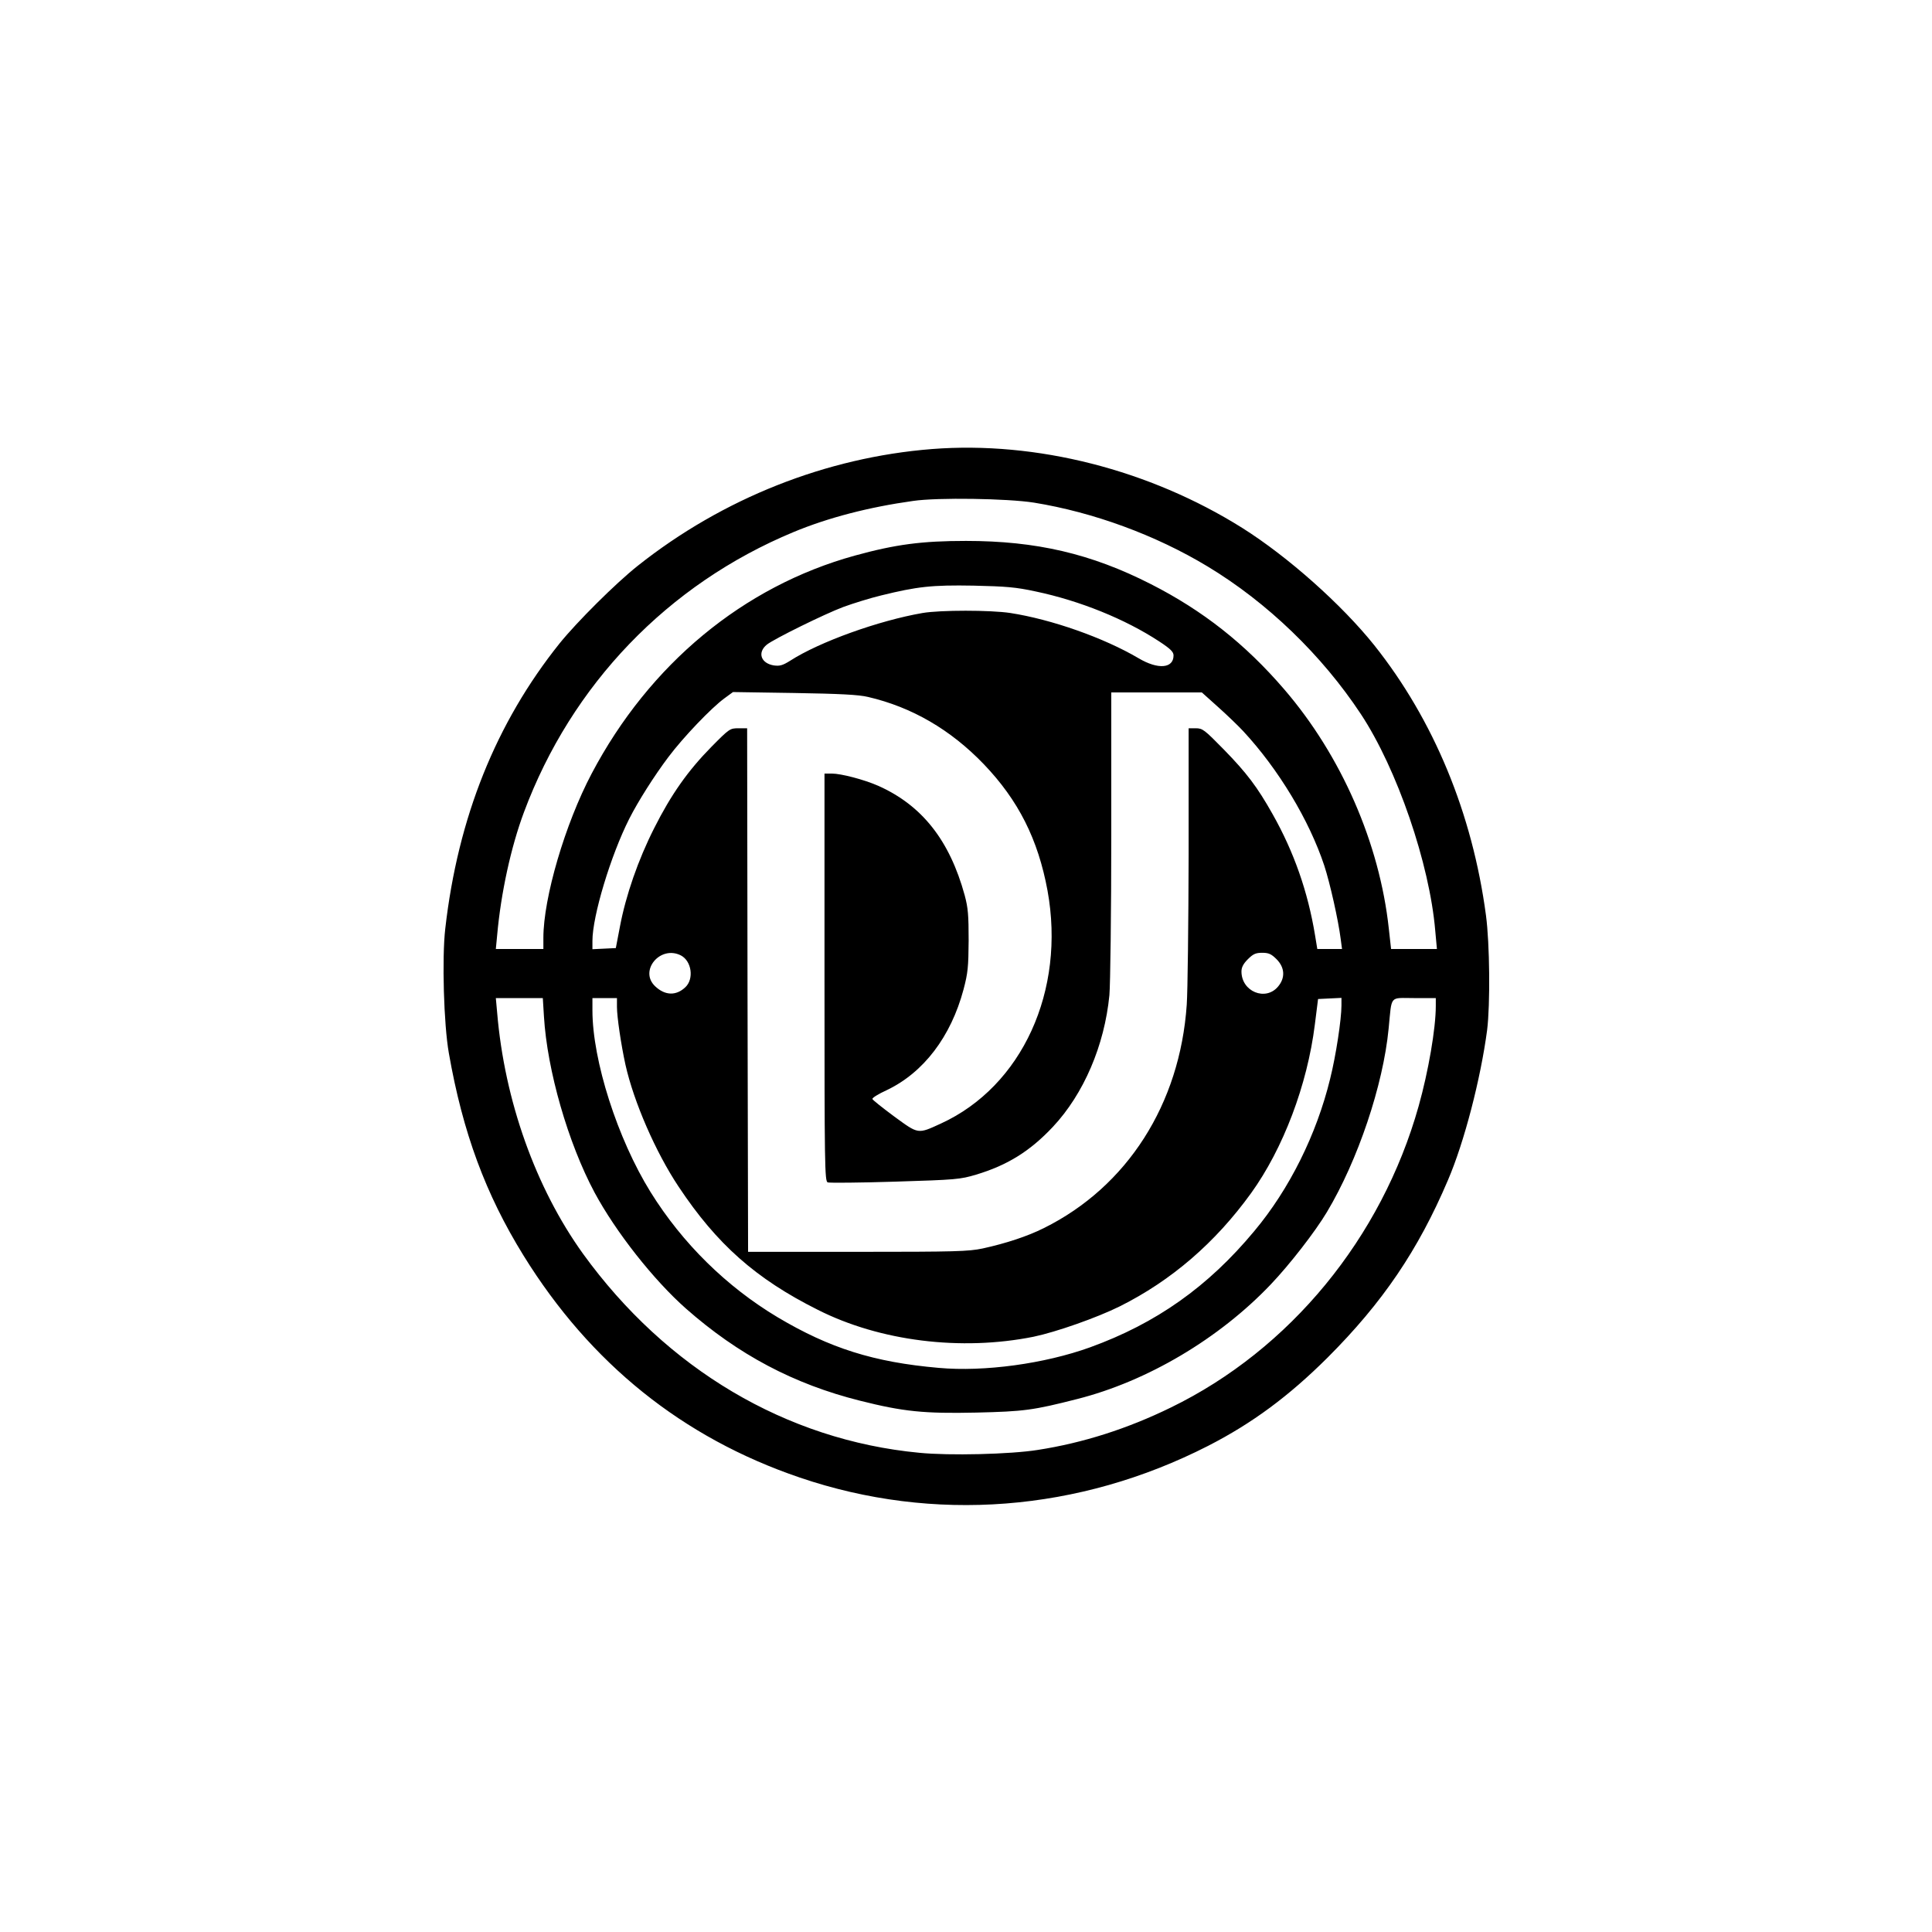
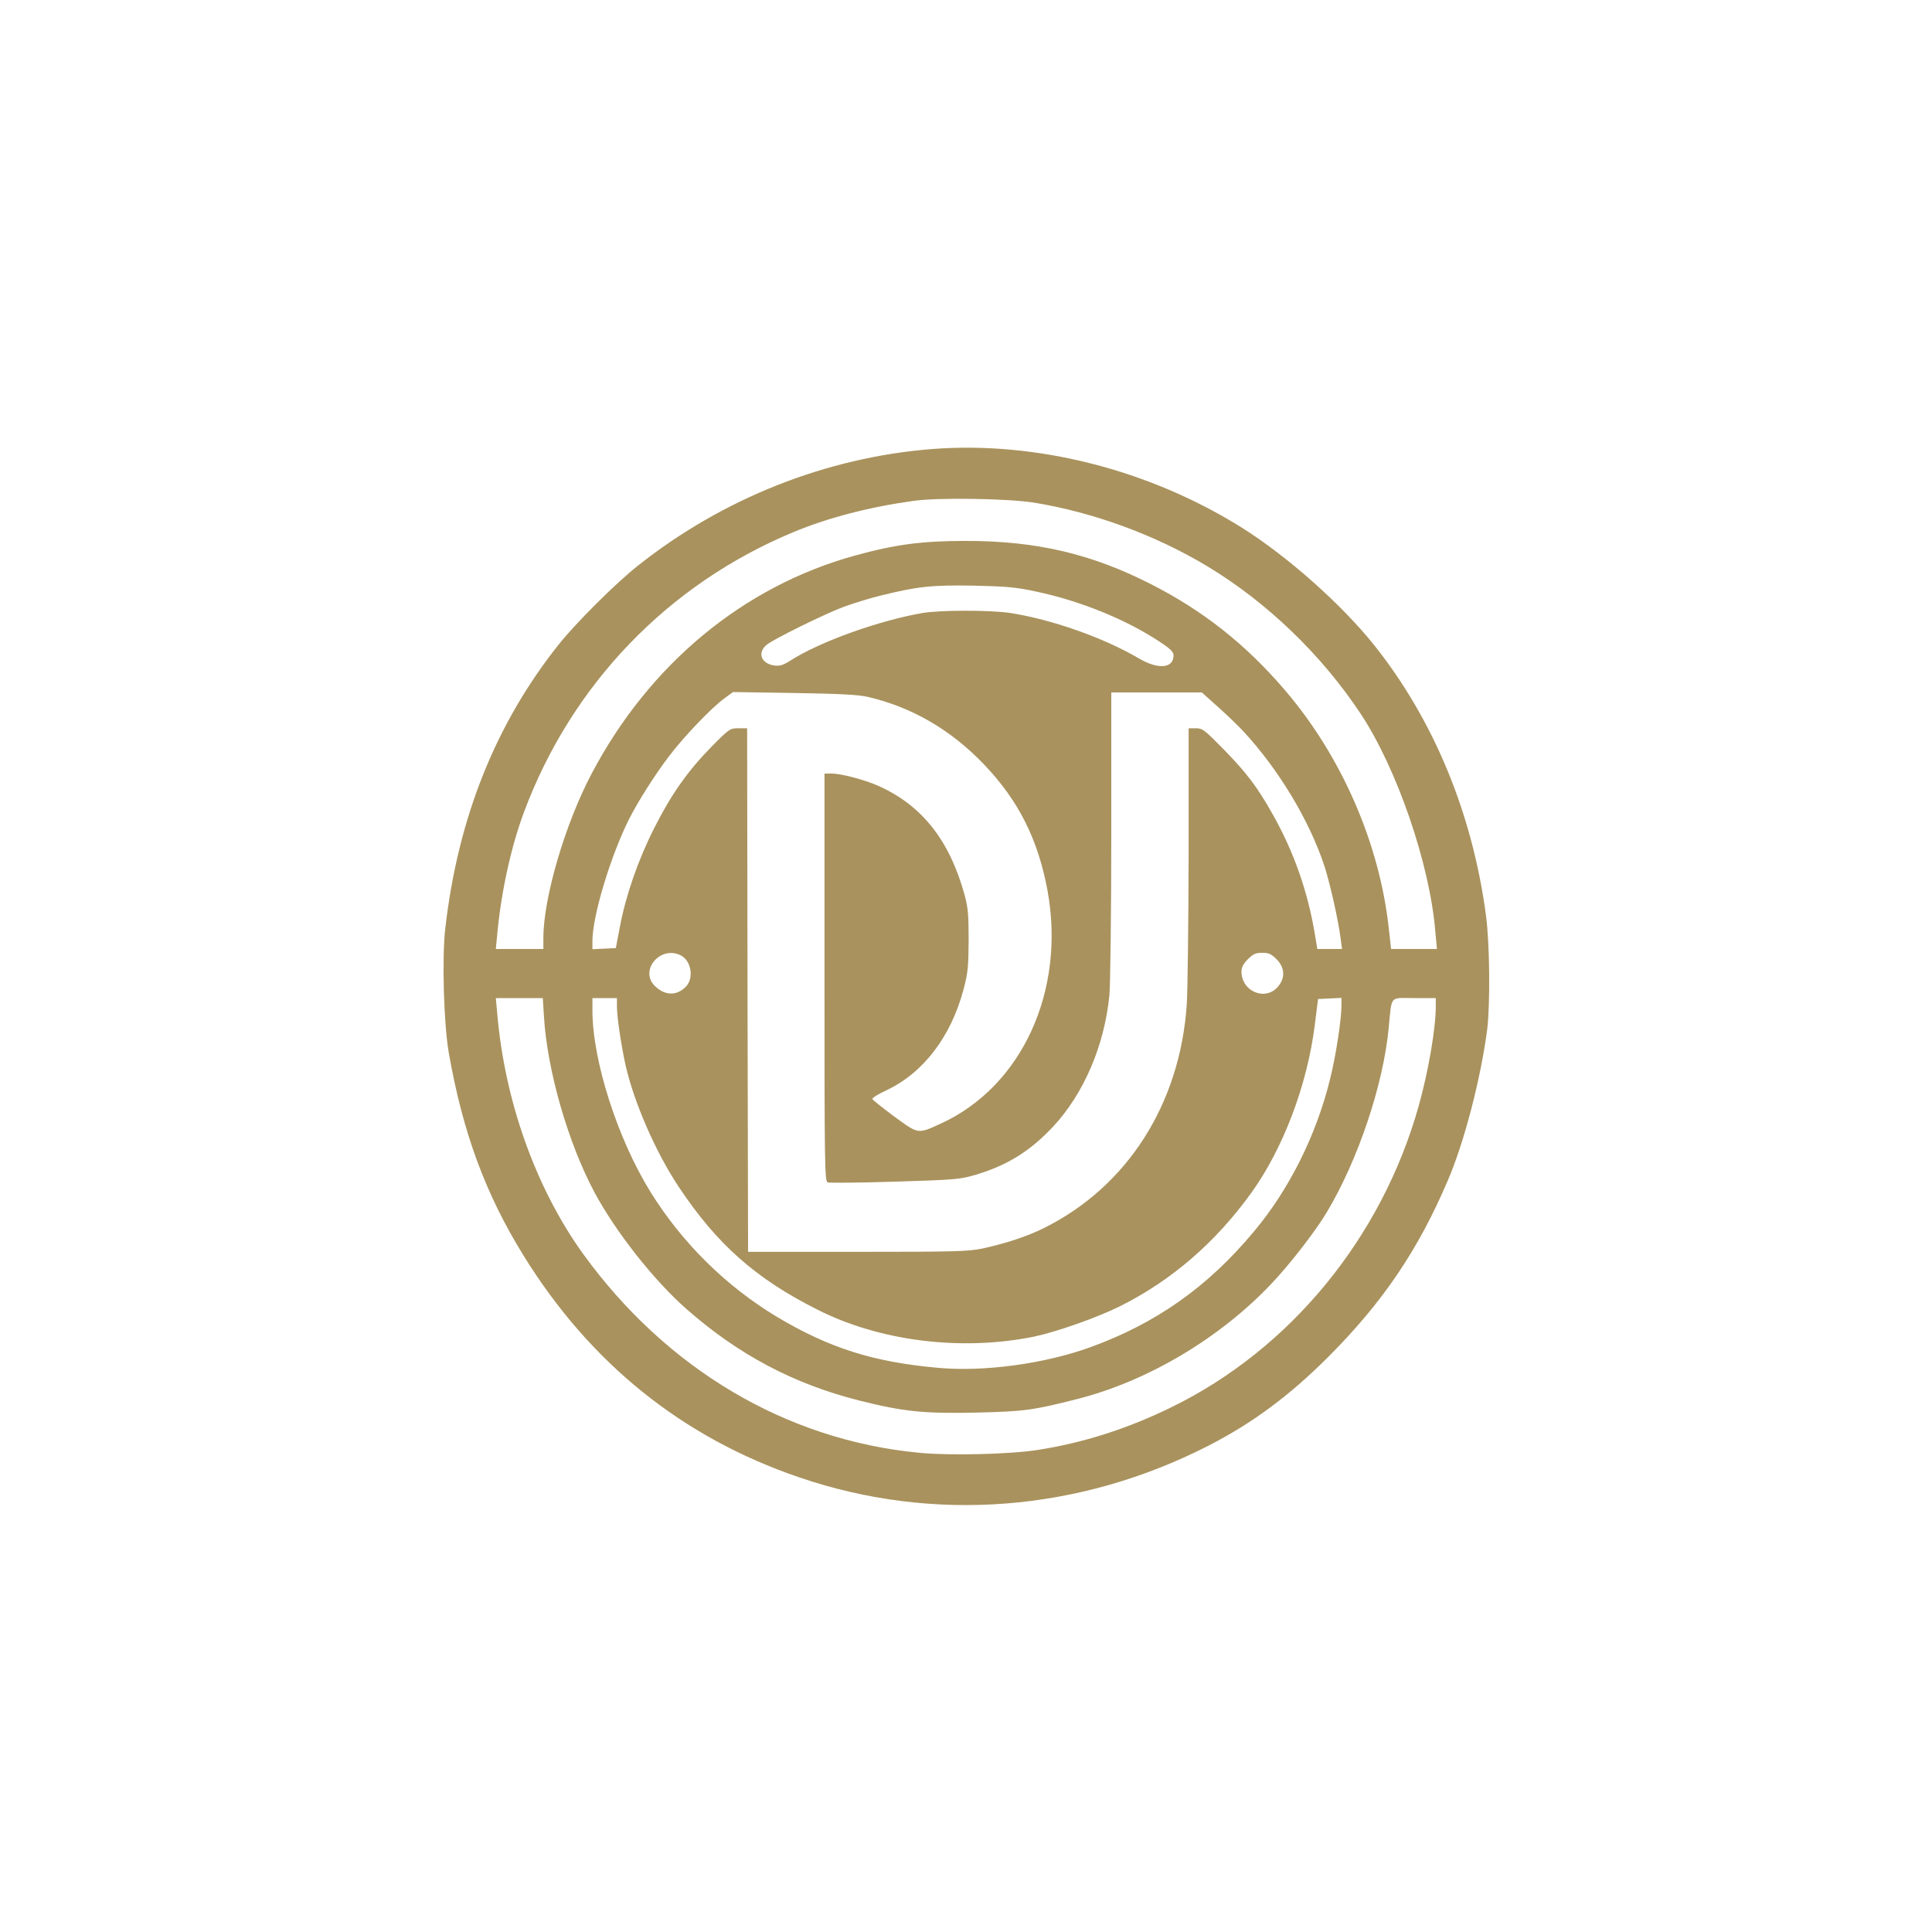
<svg xmlns="http://www.w3.org/2000/svg" version="1.0" width="1024pt" height="1024pt" viewBox="0 0 1024 1024" preserveAspectRatio="xMidYMid meet">
-   <g transform="translate(0,1024) scale(0.1,-0.1)" fill="#000000" stroke="none">
+   <g transform="translate(0,1024) scale(0.1,-0.1)" fill="#A9925D" stroke="none">
    <path d="M4940 7860 c-560 -44 -1109 -261 -1560 -619 -116 -92 -321 -296 -414 -411 -337 -421 -539 -923 -606 -1512 -18 -155 -8 -508 19 -660 74 -422 195 -748 396 -1073 354 -572 843 -965 1463 -1176 710 -242 1481 -182 2166 168 234 120 427 263 632 467 292 292 480 569 638 940 87 202 174 539 208 796 17 136 14 459 -6 608 -72 541 -277 1036 -592 1432 -172 215 -457 469 -700 622 -491 308 -1090 461 -1644 418z m540 -284 c315 -51 645 -172 920 -338 317 -191 607 -471 813 -783 192 -291 364 -793 394 -1147 l9 -98 -121 0 -122 0 -12 108 c-49 453 -252 917 -554 1268 -208 242 -432 418 -707 558 -316 161 -607 229 -980 229 -233 0 -372 -18 -590 -78 -590 -163 -1088 -575 -1394 -1155 -141 -267 -256 -659 -256 -871 l0 -59 -126 0 -126 0 7 73 c20 224 73 467 142 652 252 676 762 1208 1429 1485 183 76 398 132 634 165 130 19 500 13 640 -9z m10 -471 c233 -49 473 -146 653 -264 61 -40 77 -56 77 -75 0 -69 -82 -76 -185 -15 -185 109 -461 206 -680 240 -106 16 -371 16 -465 0 -232 -40 -547 -153 -702 -253 -40 -25 -55 -29 -86 -25 -69 11 -89 68 -38 110 37 30 307 163 406 200 52 19 142 47 200 61 191 47 268 56 490 52 174 -4 224 -8 330 -31z m-889 -559 c232 -54 437 -173 613 -356 184 -192 288 -399 338 -670 97 -531 -135 -1038 -565 -1235 -124 -57 -118 -57 -247 37 -62 46 -115 88 -116 93 -2 6 32 27 76 47 195 93 340 283 407 534 23 87 26 119 27 259 0 135 -3 173 -21 240 -80 292 -227 477 -458 580 -75 33 -197 65 -247 65 l-38 0 0 -1080 c0 -995 1 -1081 17 -1087 9 -3 169 -2 357 4 324 10 345 12 429 37 167 50 287 125 408 254 163 174 273 431 299 697 5 55 10 439 10 853 l0 752 240 0 240 0 88 -79 c48 -43 107 -100 132 -127 187 -202 349 -471 429 -712 30 -92 74 -287 87 -389 l7 -53 -66 0 -65 0 -12 73 c-38 231 -112 442 -225 642 -81 144 -137 218 -259 343 -102 104 -112 112 -148 112 l-38 0 0 -667 c-1 -368 -5 -726 -10 -798 -36 -528 -316 -965 -757 -1184 -88 -44 -201 -81 -324 -108 -76 -16 -142 -18 -664 -18 l-580 0 -3 1388 -2 1387 -46 0 c-45 0 -48 -2 -143 -98 -125 -127 -214 -253 -304 -432 -85 -168 -150 -356 -181 -520 l-22 -115 -62 -3 -62 -3 0 44 c0 132 97 453 195 647 47 93 134 230 208 328 78 104 228 261 297 311 l45 33 325 -5 c241 -4 342 -9 391 -21z m-992 -1370 c57 -30 70 -124 24 -168 -49 -47 -108 -45 -160 4 -88 82 26 220 136 164z m3157 -20 c44 -44 47 -99 8 -145 -66 -79 -194 -27 -194 80 0 22 10 41 34 65 28 28 42 34 76 34 34 0 48 -6 76 -34z m-3883 -303 c17 -286 128 -671 268 -933 113 -210 313 -464 485 -616 277 -244 571 -400 922 -488 230 -58 340 -69 617 -63 252 6 300 12 535 72 371 94 752 320 1025 607 101 106 236 280 298 384 164 274 298 672 327 972 18 181 2 162 135 162 l115 0 0 -42 c0 -119 -39 -346 -91 -531 -196 -698 -682 -1290 -1313 -1597 -231 -113 -467 -188 -706 -225 -144 -23 -469 -31 -628 -15 -705 67 -1340 444 -1782 1055 -251 349 -416 812 -455 1278 l-7 77 125 0 124 0 6 -97z m387 50 c0 -53 22 -201 45 -306 44 -197 160 -464 282 -647 202 -304 409 -488 737 -652 330 -167 760 -220 1144 -143 120 25 336 101 457 161 274 137 506 337 696 600 170 236 298 573 338 894 l17 135 62 3 62 3 0 -40 c0 -73 -29 -265 -60 -389 -72 -295 -216 -585 -402 -807 -245 -295 -520 -489 -870 -616 -241 -87 -561 -131 -803 -109 -343 30 -577 104 -853 268 -271 162 -505 392 -674 664 -175 282 -308 697 -308 963 l0 65 65 0 65 0 0 -47z" />
  </g>
</svg>
